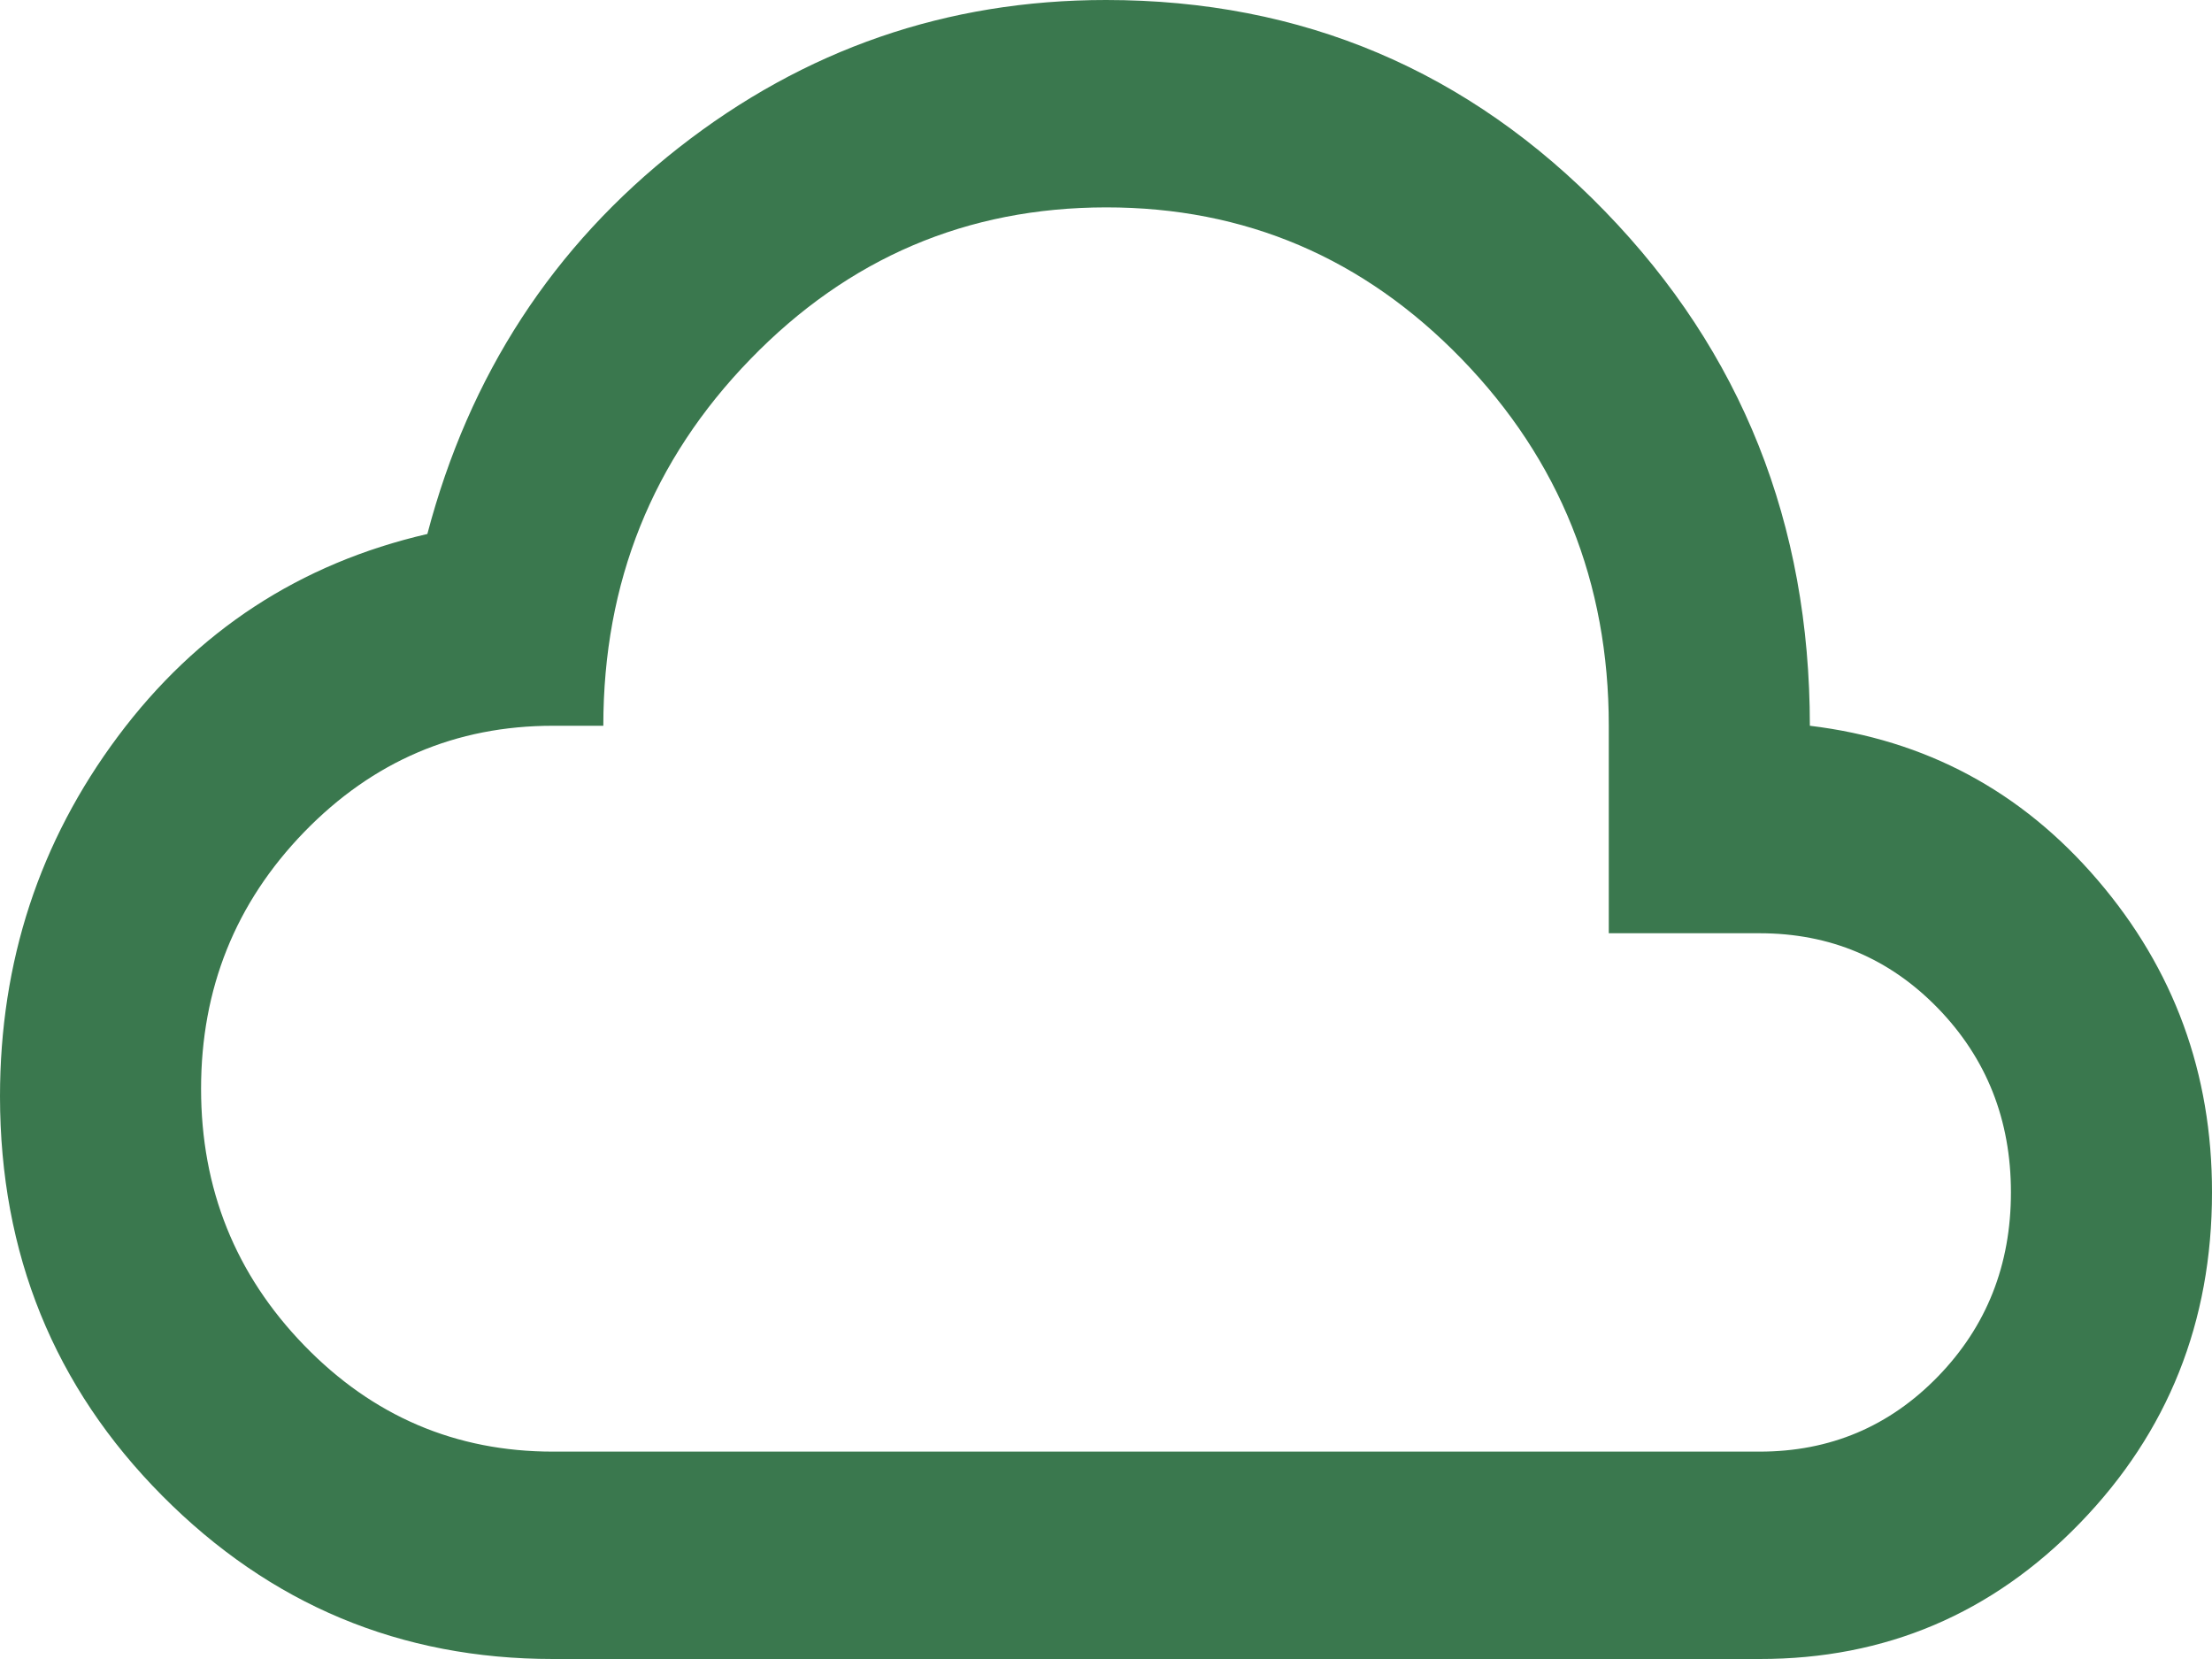
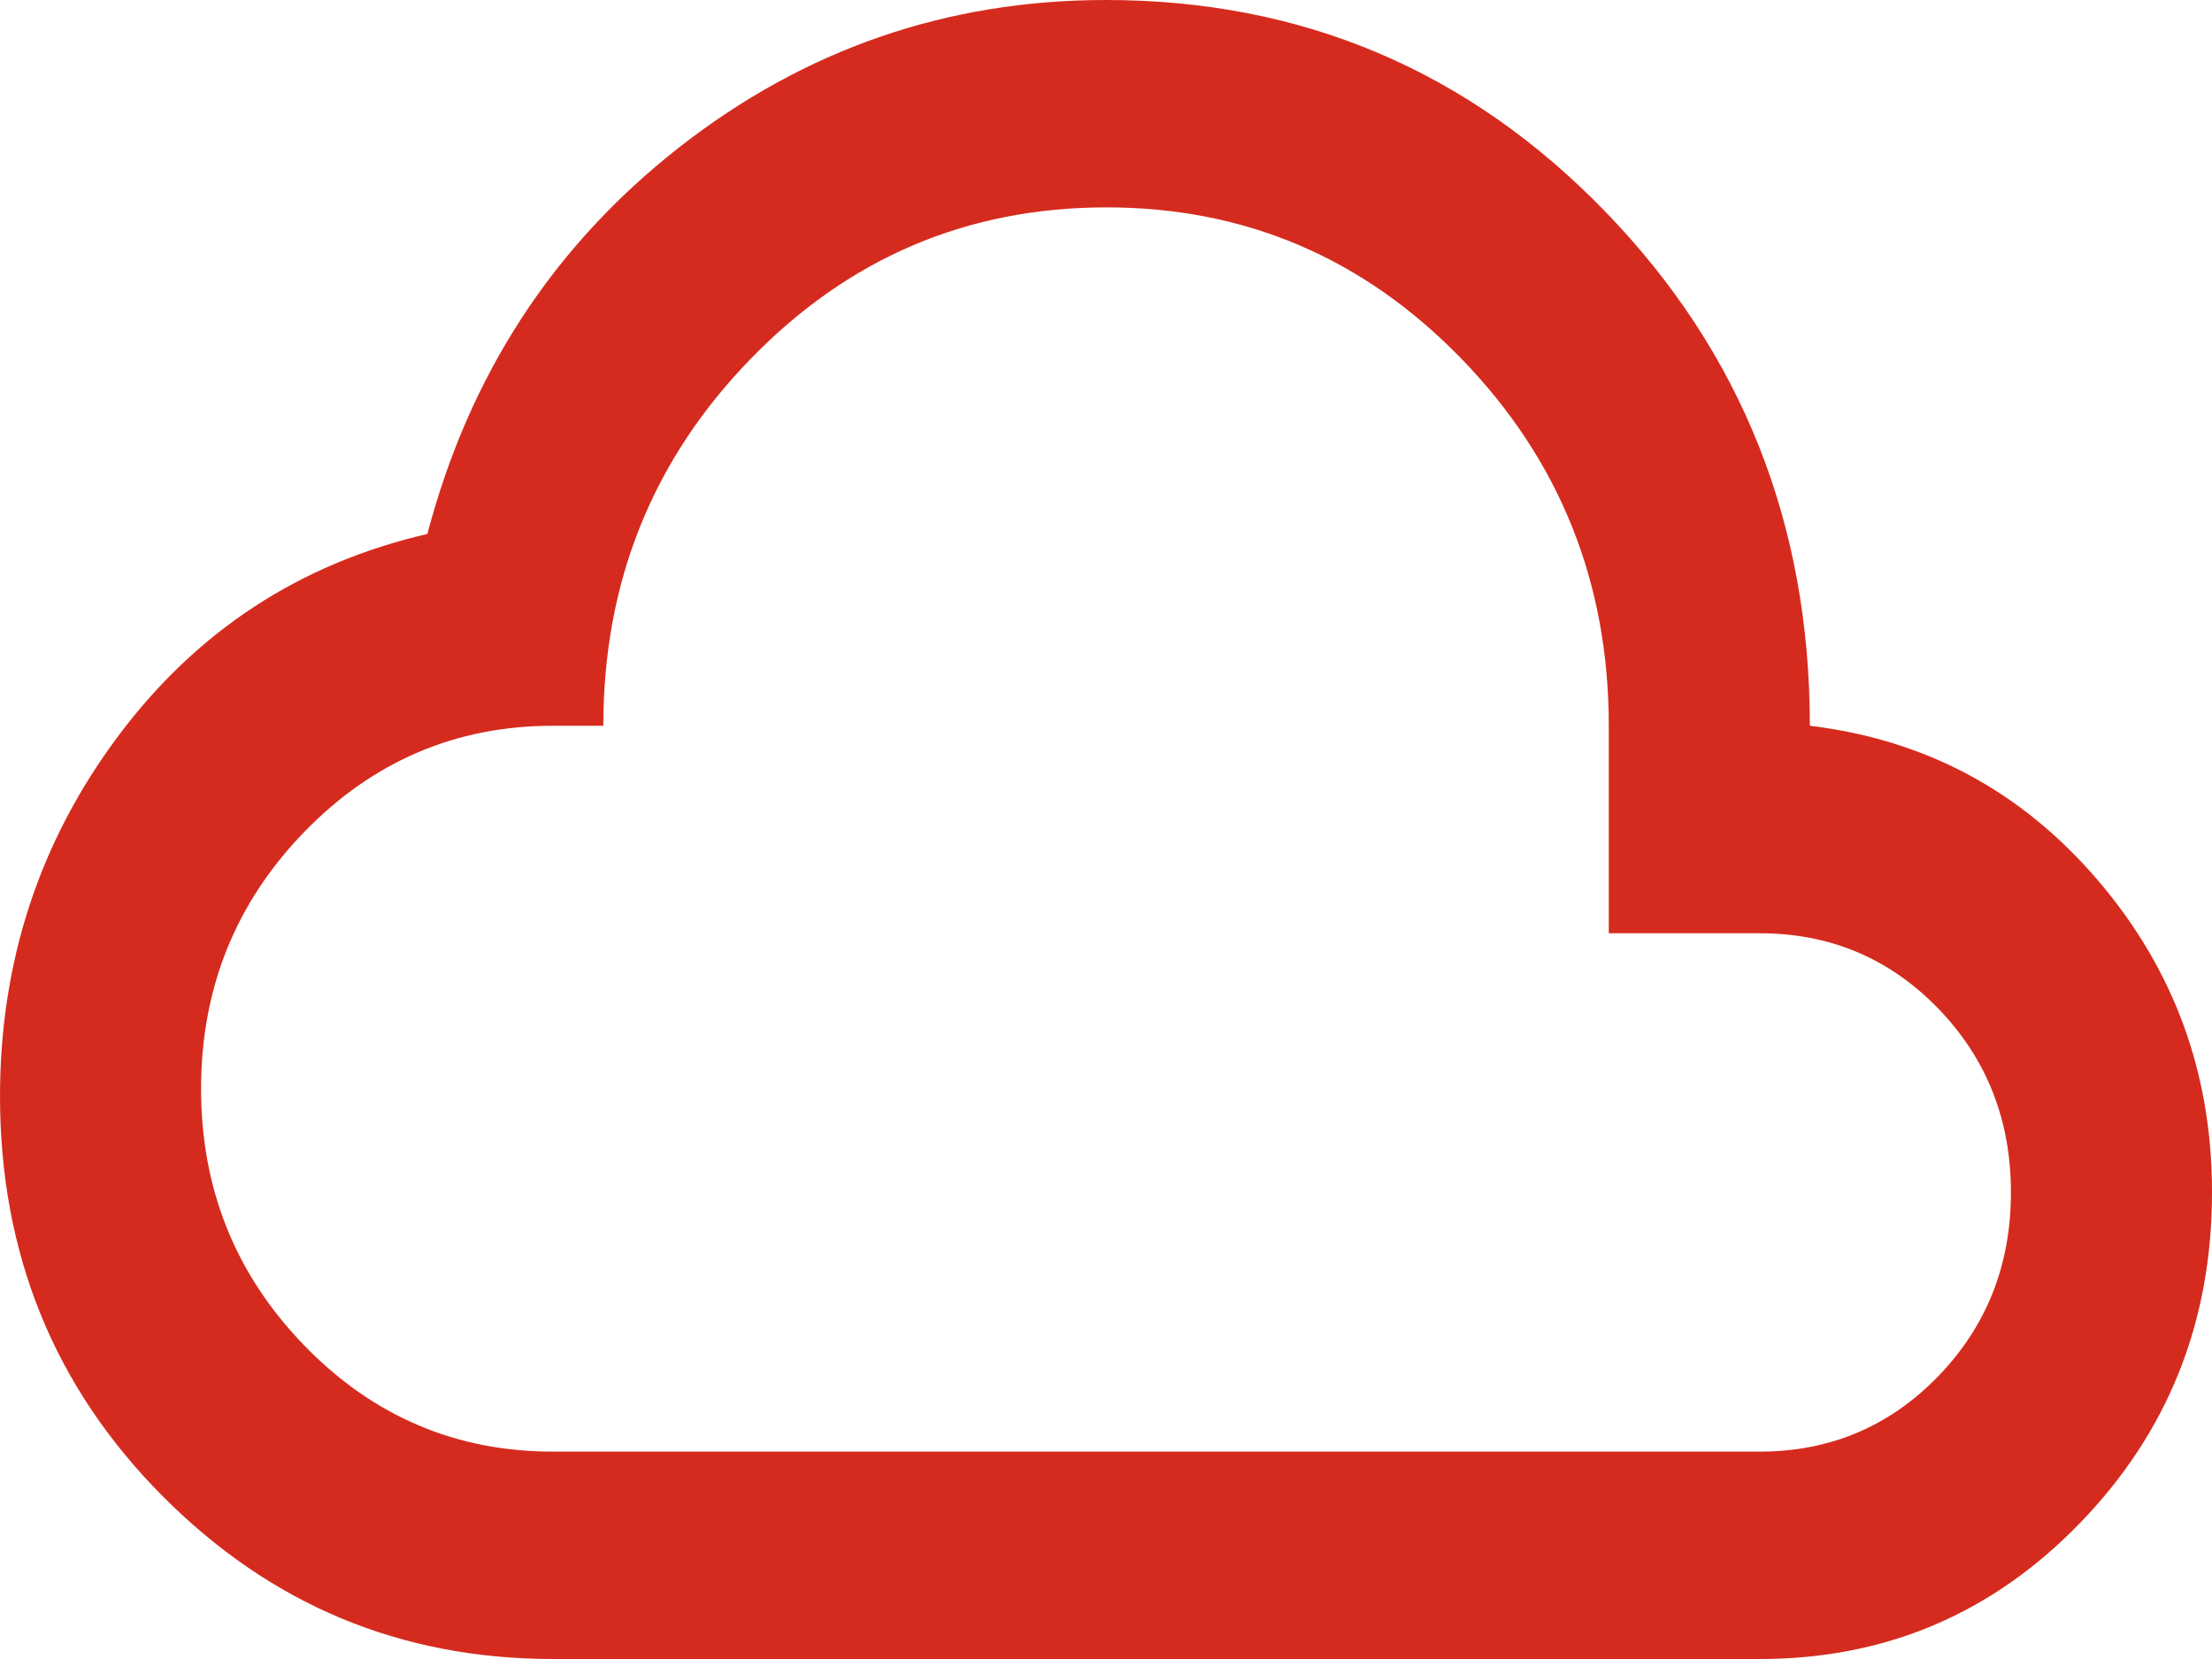
<svg xmlns="http://www.w3.org/2000/svg" width="20" height="15" viewBox="0 0 20 15" fill="none">
-   <path d="M5 15C3.621 15 2.443 14.508 1.466 13.523C0.489 12.539 0.001 11.336 0 9.914C0 8.695 0.356 7.609 1.068 6.656C1.78 5.703 2.712 5.094 3.864 4.828C4.242 3.391 5 2.227 6.136 1.336C7.273 0.445 8.561 0 10 0C11.773 0 13.277 0.637 14.512 1.911C15.747 3.184 16.364 4.735 16.364 6.562C17.409 6.688 18.277 7.152 18.966 7.957C19.656 8.762 20.001 9.704 20 10.781C20 11.953 19.602 12.949 18.807 13.77C18.012 14.591 17.046 15.001 15.909 15H5ZM5 13.125H15.909C16.546 13.125 17.083 12.898 17.523 12.445C17.962 11.992 18.182 11.438 18.182 10.781C18.182 10.125 17.962 9.57 17.523 9.117C17.083 8.664 16.546 8.438 15.909 8.438H14.546V6.562C14.546 5.266 14.102 4.16 13.216 3.246C12.329 2.331 11.257 1.874 10 1.875C8.743 1.876 7.671 2.333 6.785 3.247C5.898 4.16 5.455 5.266 5.455 6.562H5C4.121 6.562 3.371 6.883 2.75 7.523C2.129 8.164 1.818 8.938 1.818 9.844C1.818 10.75 2.129 11.523 2.75 12.164C3.371 12.805 4.121 13.125 5 13.125Z" fill="#3A784E" />
+   <path d="M5 15C3.621 15 2.443 14.508 1.466 13.523C0.489 12.539 0.001 11.336 0 9.914C0 8.695 0.356 7.609 1.068 6.656C1.78 5.703 2.712 5.094 3.864 4.828C4.242 3.391 5 2.227 6.136 1.336C7.273 0.445 8.561 0 10 0C11.773 0 13.277 0.637 14.512 1.911C15.747 3.184 16.364 4.735 16.364 6.562C17.409 6.688 18.277 7.152 18.966 7.957C19.656 8.762 20.001 9.704 20 10.781C20 11.953 19.602 12.949 18.807 13.77C18.012 14.591 17.046 15.001 15.909 15H5ZM5 13.125H15.909C16.546 13.125 17.083 12.898 17.523 12.445C17.962 11.992 18.182 11.438 18.182 10.781C18.182 10.125 17.962 9.57 17.523 9.117C17.083 8.664 16.546 8.438 15.909 8.438H14.546V6.562C14.546 5.266 14.102 4.16 13.216 3.246C12.329 2.331 11.257 1.874 10 1.875C8.743 1.876 7.671 2.333 6.785 3.247C5.898 4.16 5.455 5.266 5.455 6.562H5C4.121 6.562 3.371 6.883 2.75 7.523C2.129 8.164 1.818 8.938 1.818 9.844C1.818 10.75 2.129 11.523 2.75 12.164C3.371 12.805 4.121 13.125 5 13.125Z" fill="#D52B1E" />
</svg>
